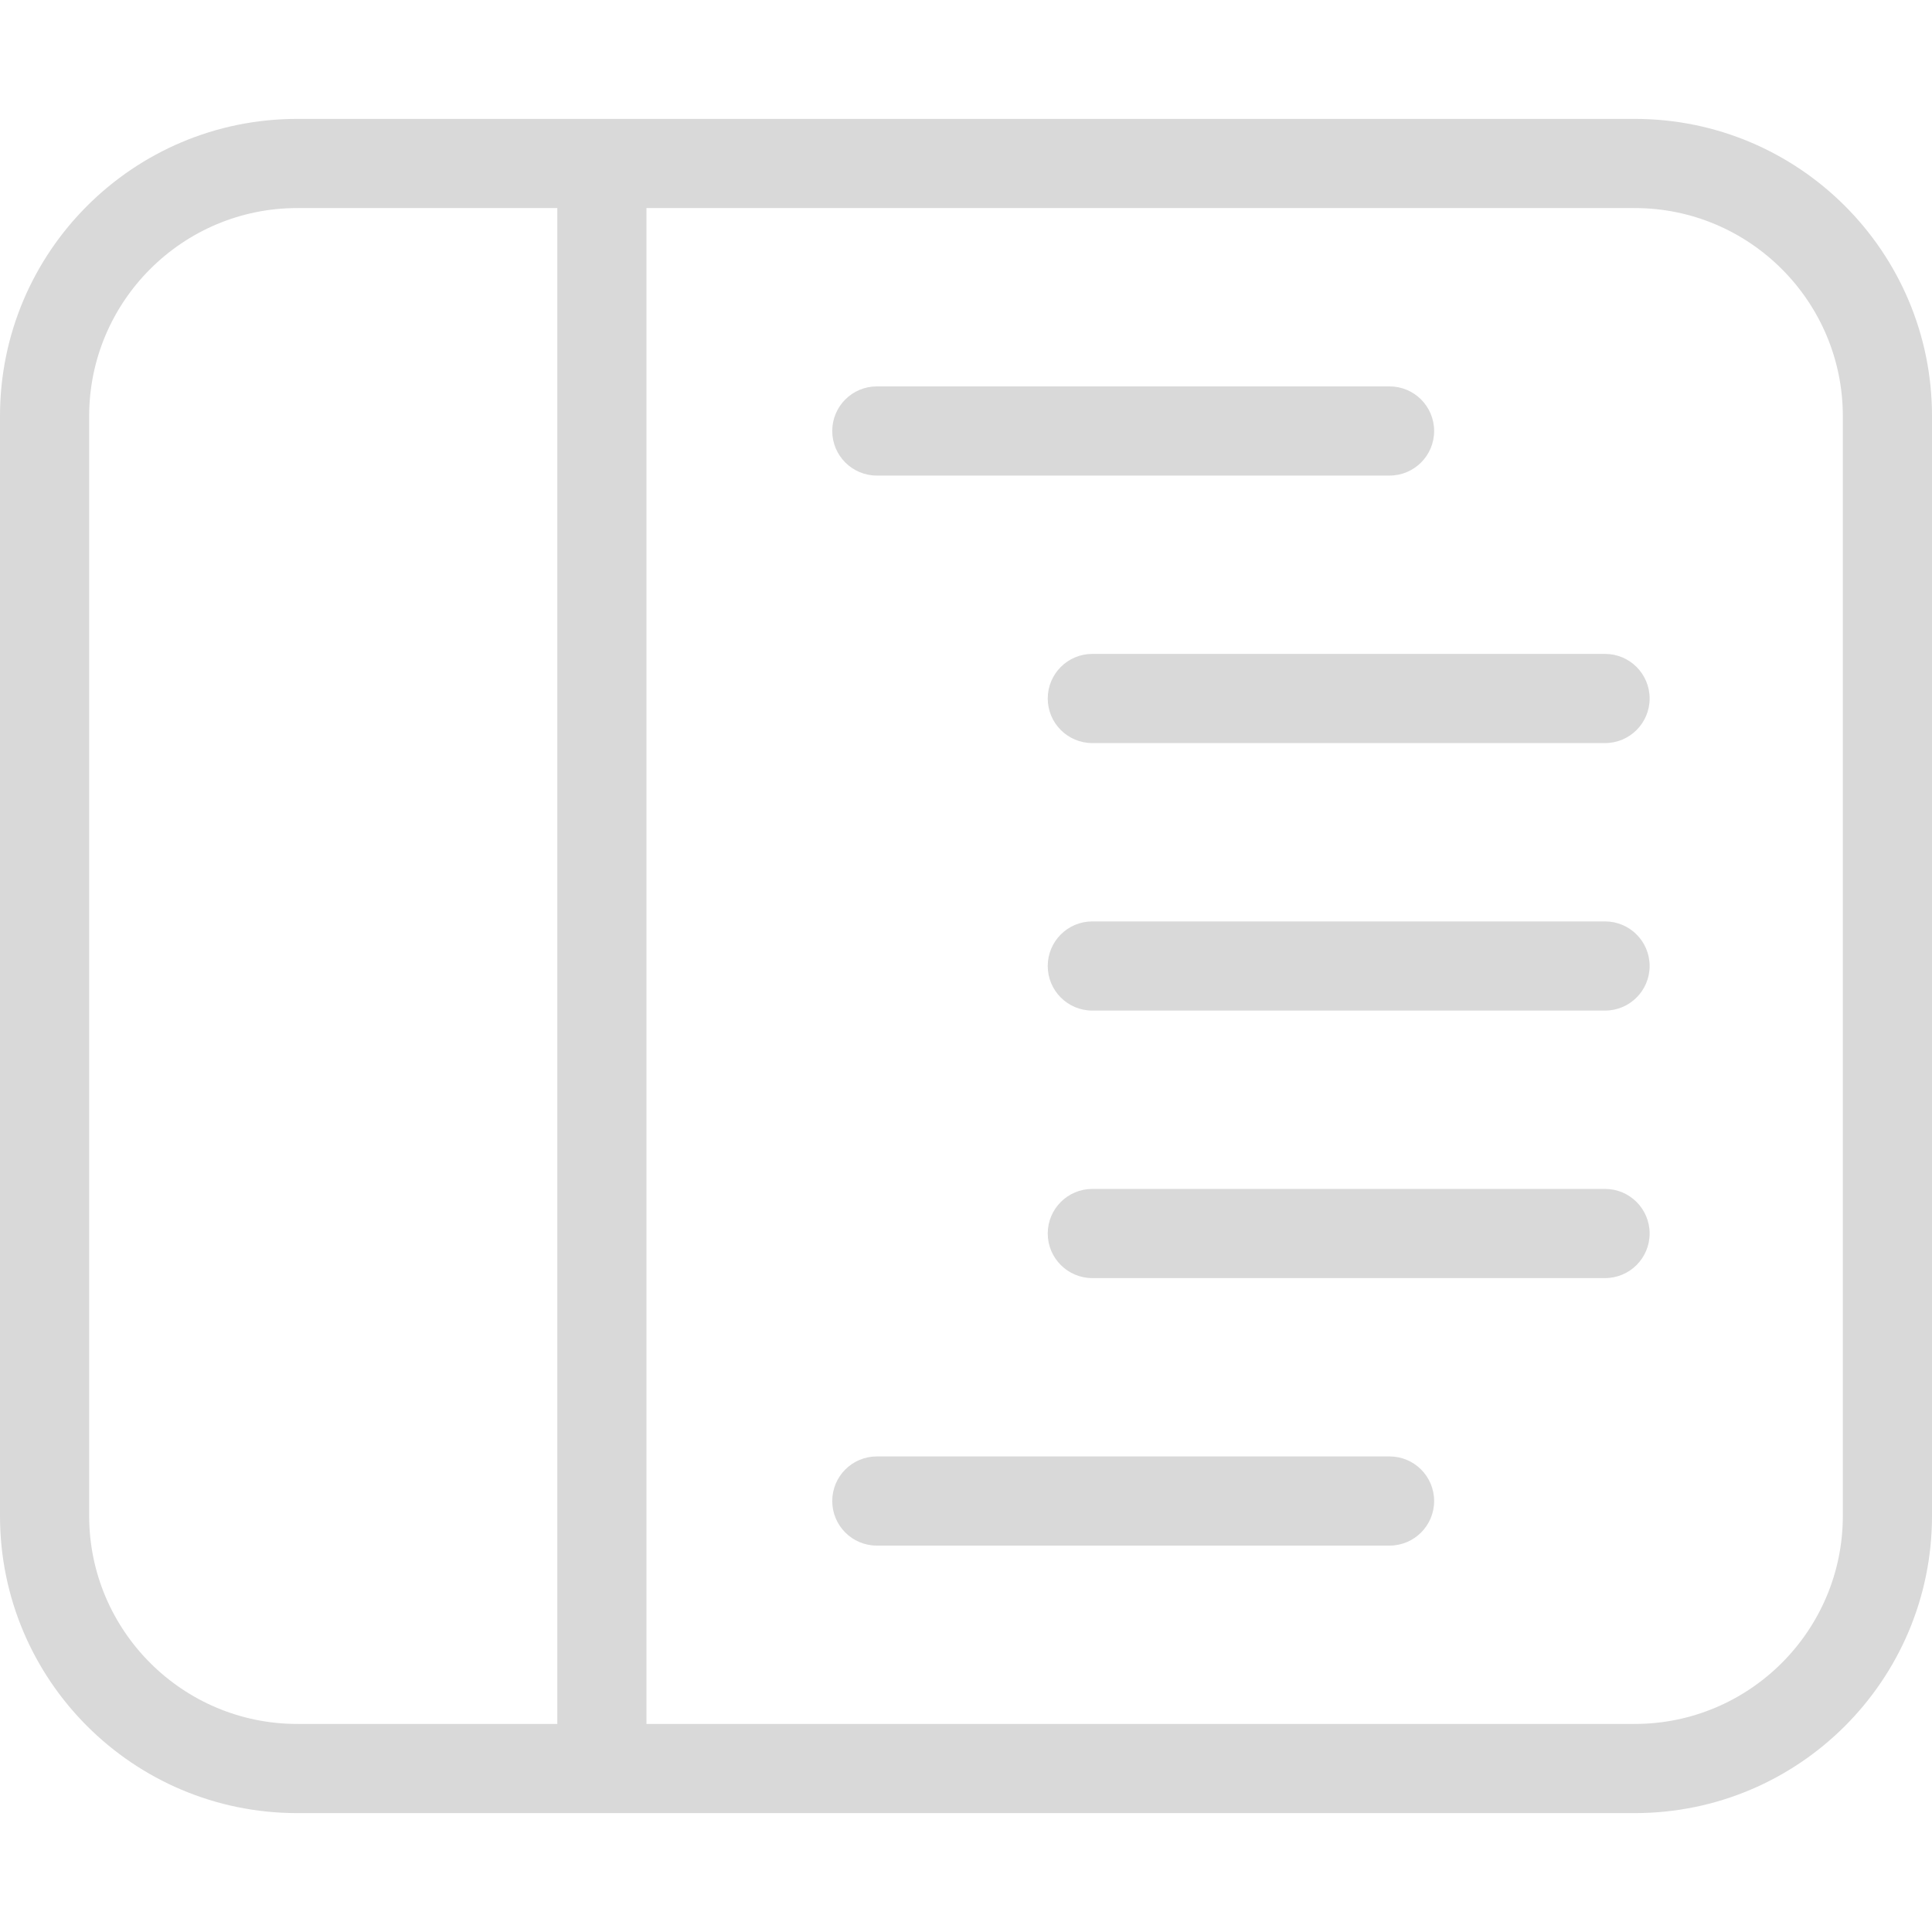
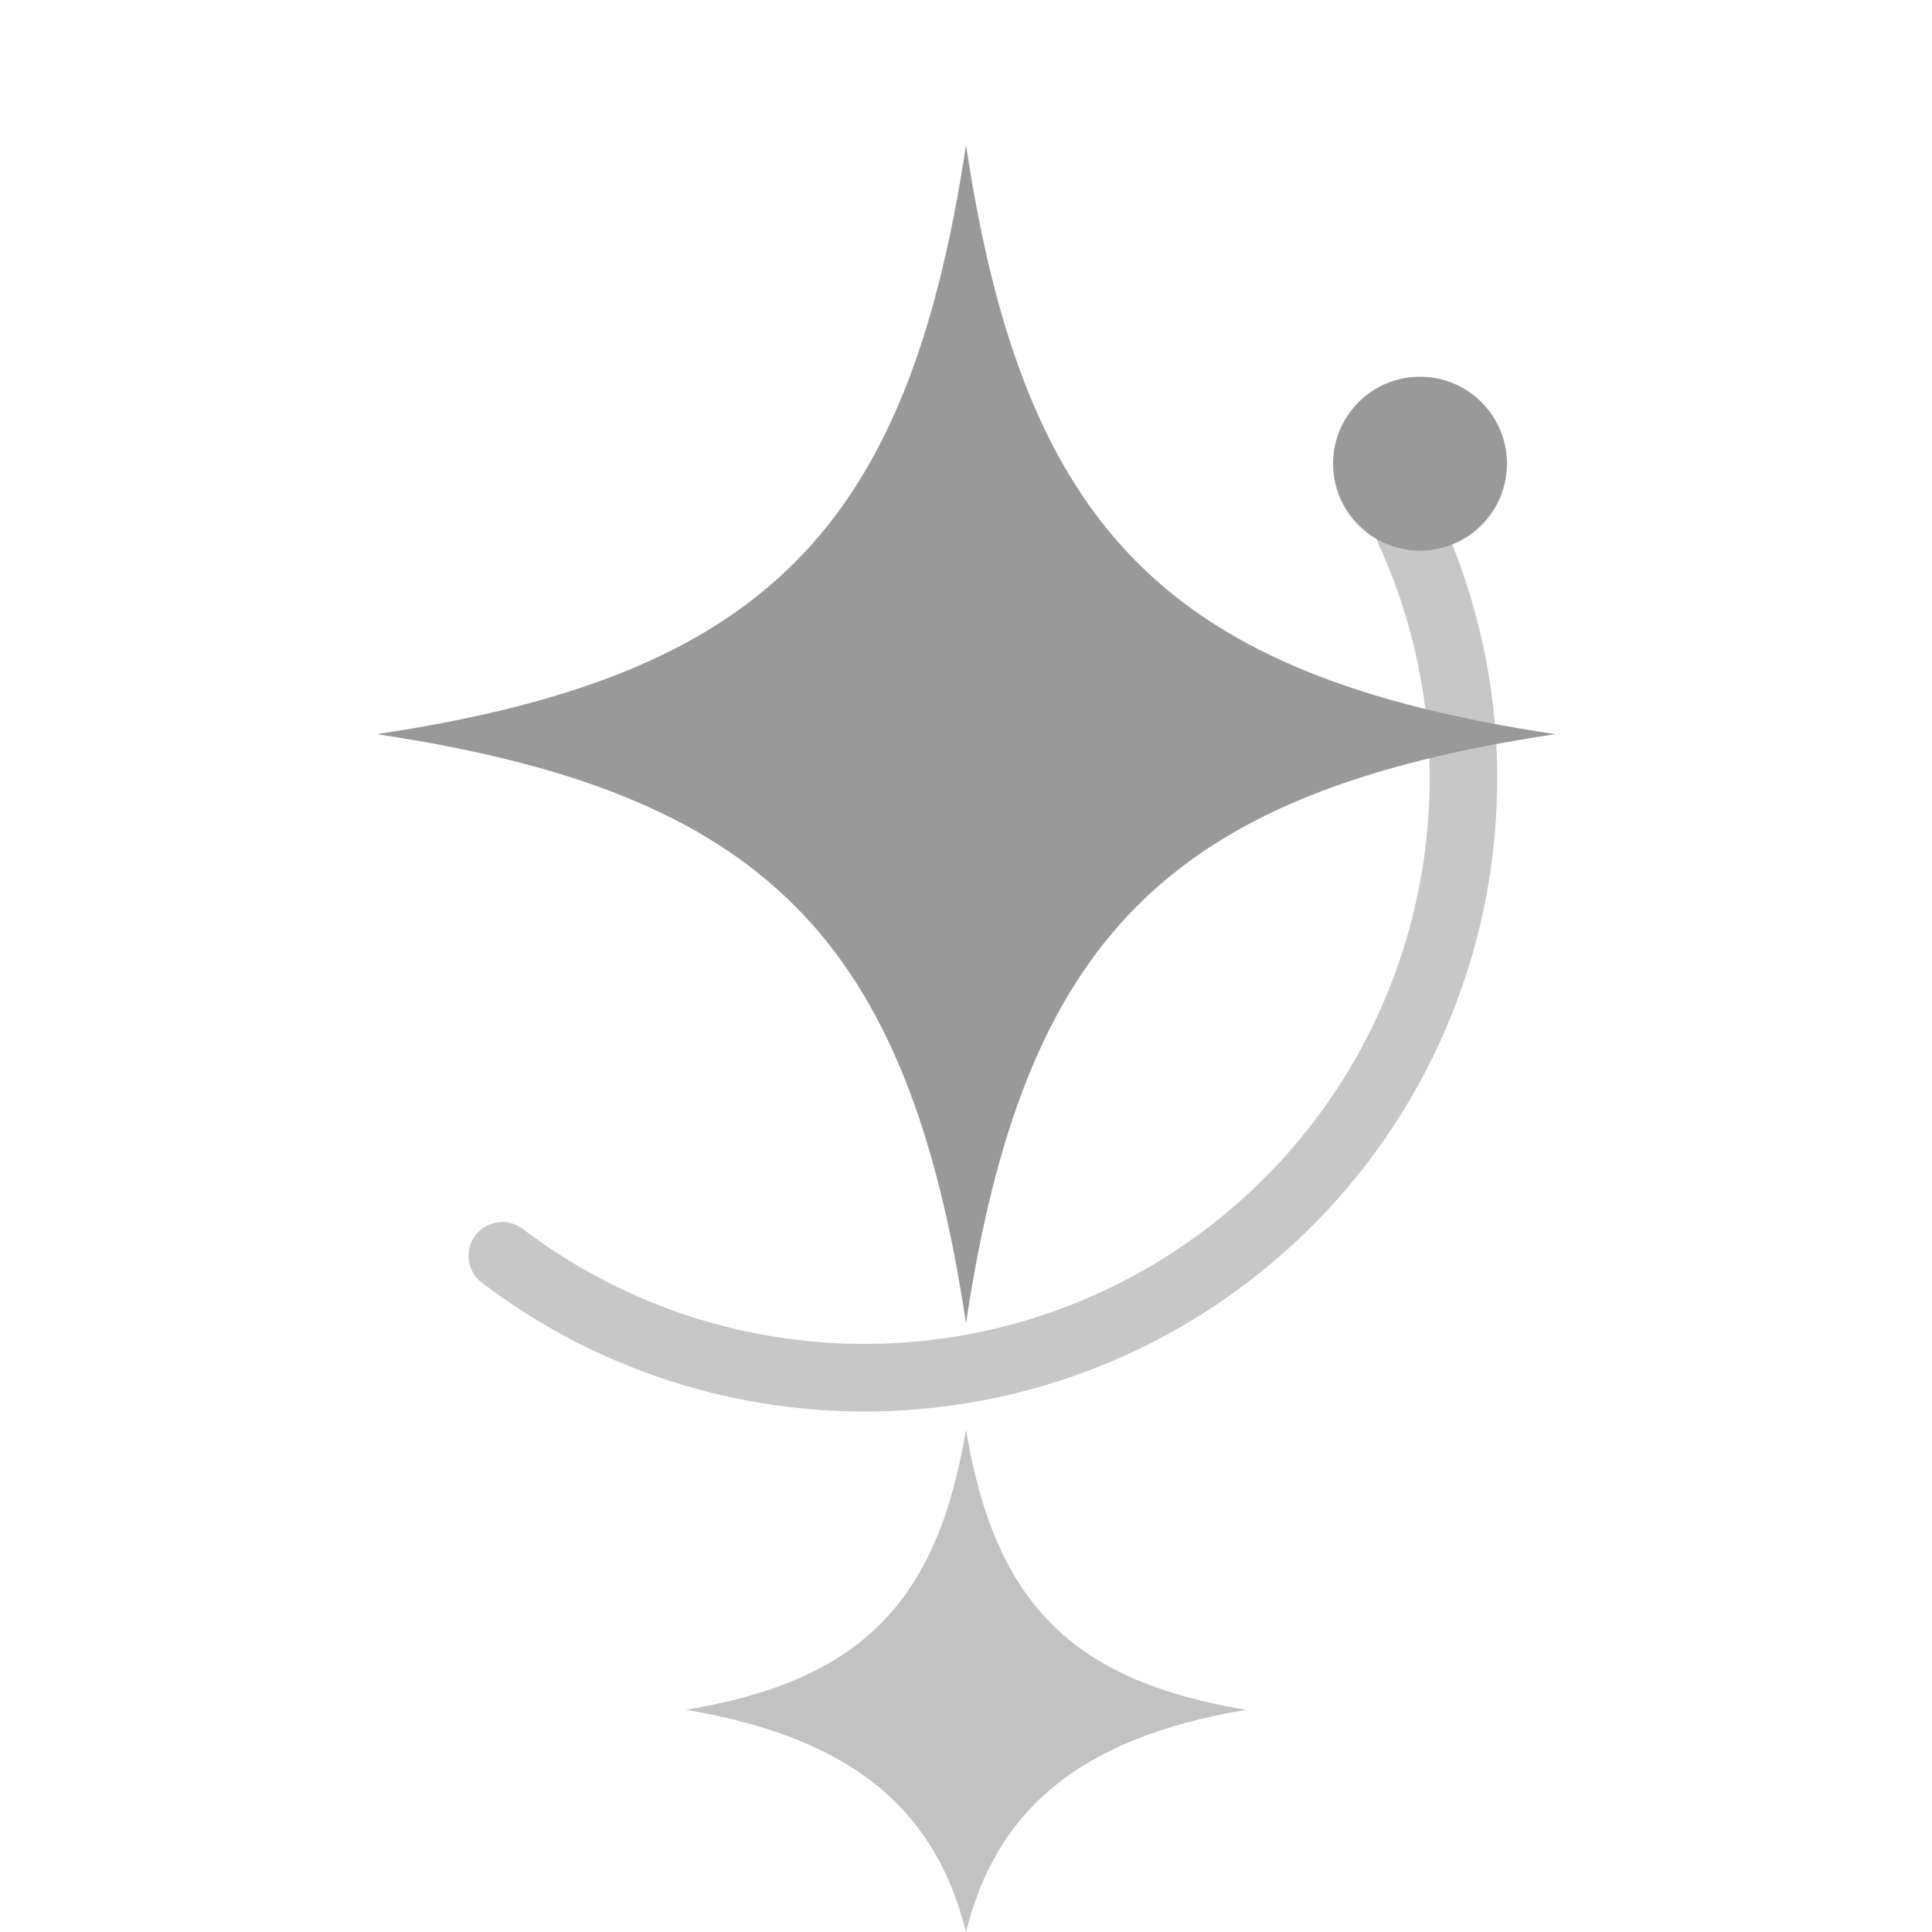
- <svg xmlns="http://www.w3.org/2000/svg" width="260" height="260" viewBox="0 0 260 260" fill="none">
-   <path d="M220 16H40C17.909 16 0 33.909 0 56V204C0 226.091 17.909 244 40 244H220C242.091 244 260 226.091 260 204V56C260 33.909 242.091 16 220 16ZM12 204V56C12 40.561 24.561 28 40 28H75V232H40C24.561 232 12 219.439 12 204ZM248 204C248 219.439 235.439 232 220 232H87V28H220C235.439 28 248 40.561 248 56V204ZM112 58C112 54.686 114.686 52 118 52H187C190.314 52 193 54.686 193 58C193 61.314 190.314 64 187 64H118C114.686 64 112 61.314 112 58ZM193 202C193 205.314 190.314 208 187 208H118C114.686 208 112 205.314 112 202C112 198.686 114.686 196 118 196H187C190.314 196 193 198.686 193 202ZM222 94C222 97.314 219.314 100 216 100H147C143.686 100 141 97.314 141 94C141 90.686 143.686 88 147 88H216C219.314 88 222 90.686 222 94ZM222 130C222 133.314 219.314 136 216 136H147C143.686 136 141 133.314 141 130C141 126.686 143.686 124 147 124H216C219.314 124 222 126.686 222 130ZM222 166C222 169.314 219.314 172 216 172H147C143.686 172 141 169.314 141 166C141 162.686 143.686 160 147 160H216C219.314 160 222 162.686 222 166Z" fill="#D9D9D9" />
+ <svg xmlns="http://www.w3.org/2000/svg" width="260" height="260" viewBox="0 0 200 200" opacity="0.4">
+   <path d="M100 15 C106 55 121 70 161 76 C121 82 106 97 100 137 C94 97 79 82 39 76 C79 70 94 55 100 15 Z" fill="#000000" />
+   <path d="M52 130 A62 62 0 0 0 145 53" fill="none" stroke="#000000" stroke-opacity="0.55" stroke-width="7" stroke-linecap="round" />
+   <circle cx="147" cy="48" r="9" fill="#000000" />
+   <path d="M100 148 C103 166 111 174 129 177 C111 180 103 188 100 200 C97 188 89 180 71 177 C89 174 97 166 100 148 Z" fill="#000000" fill-opacity="0.6" />
</svg>
